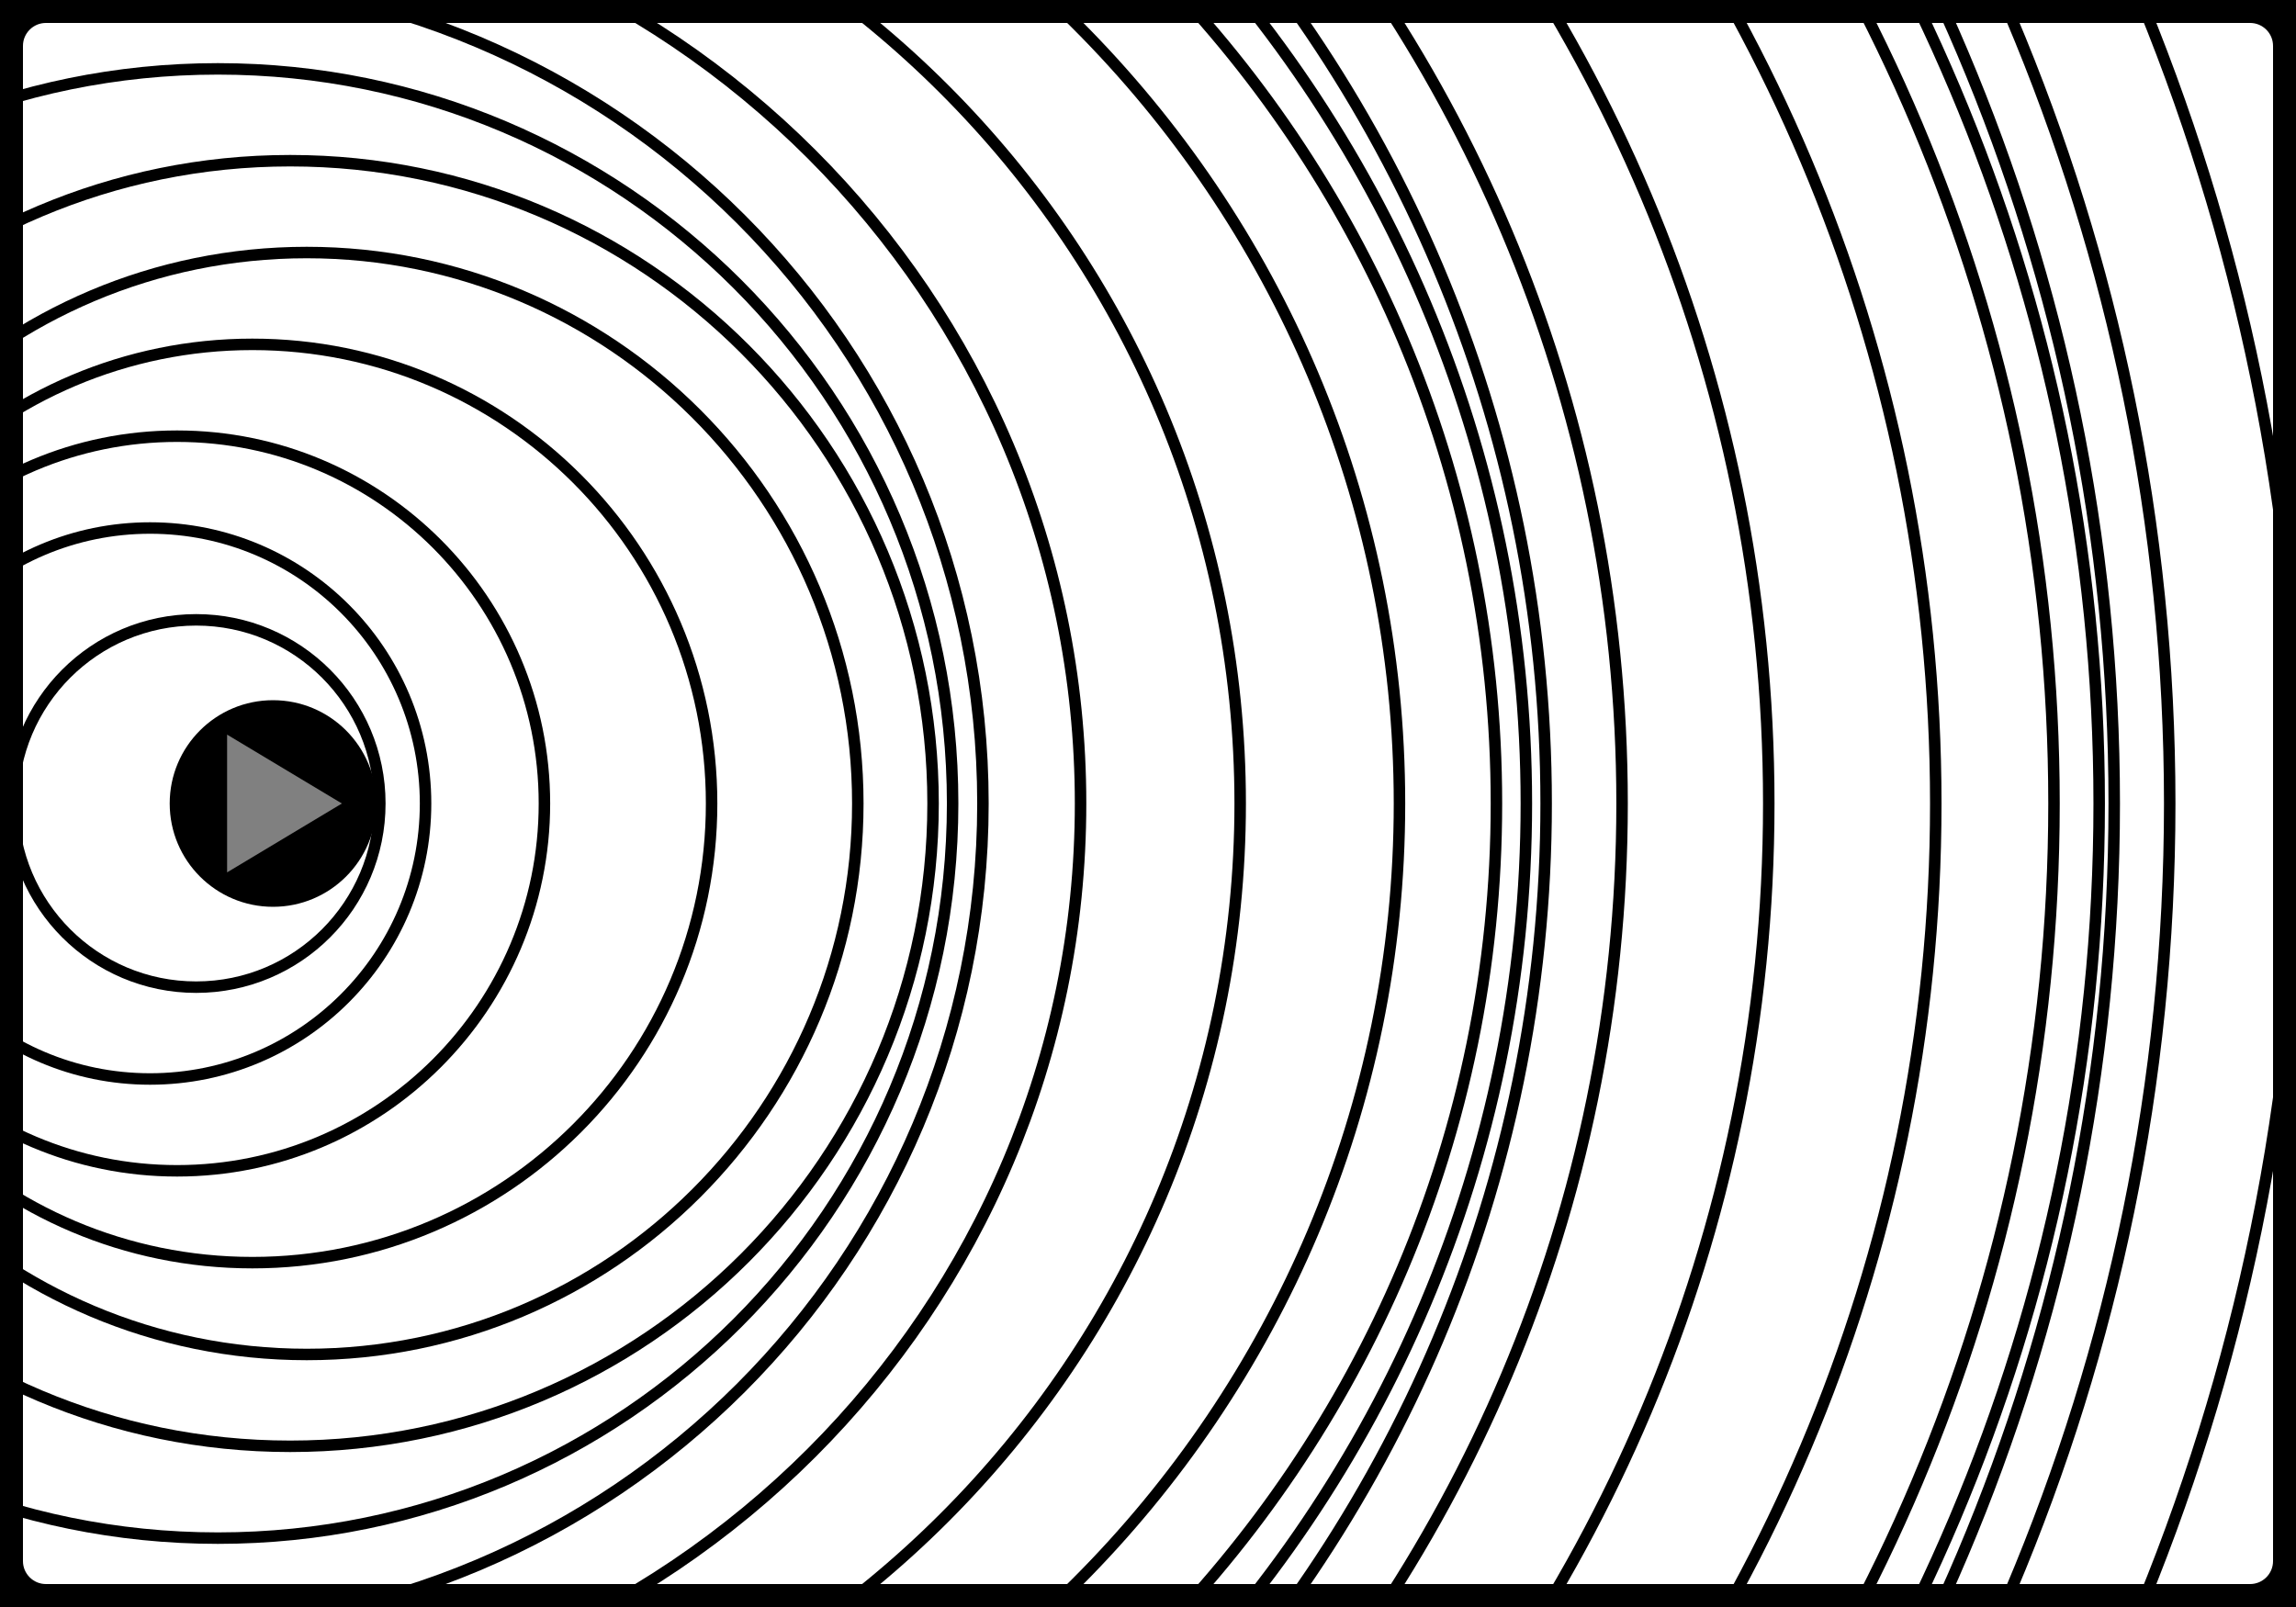
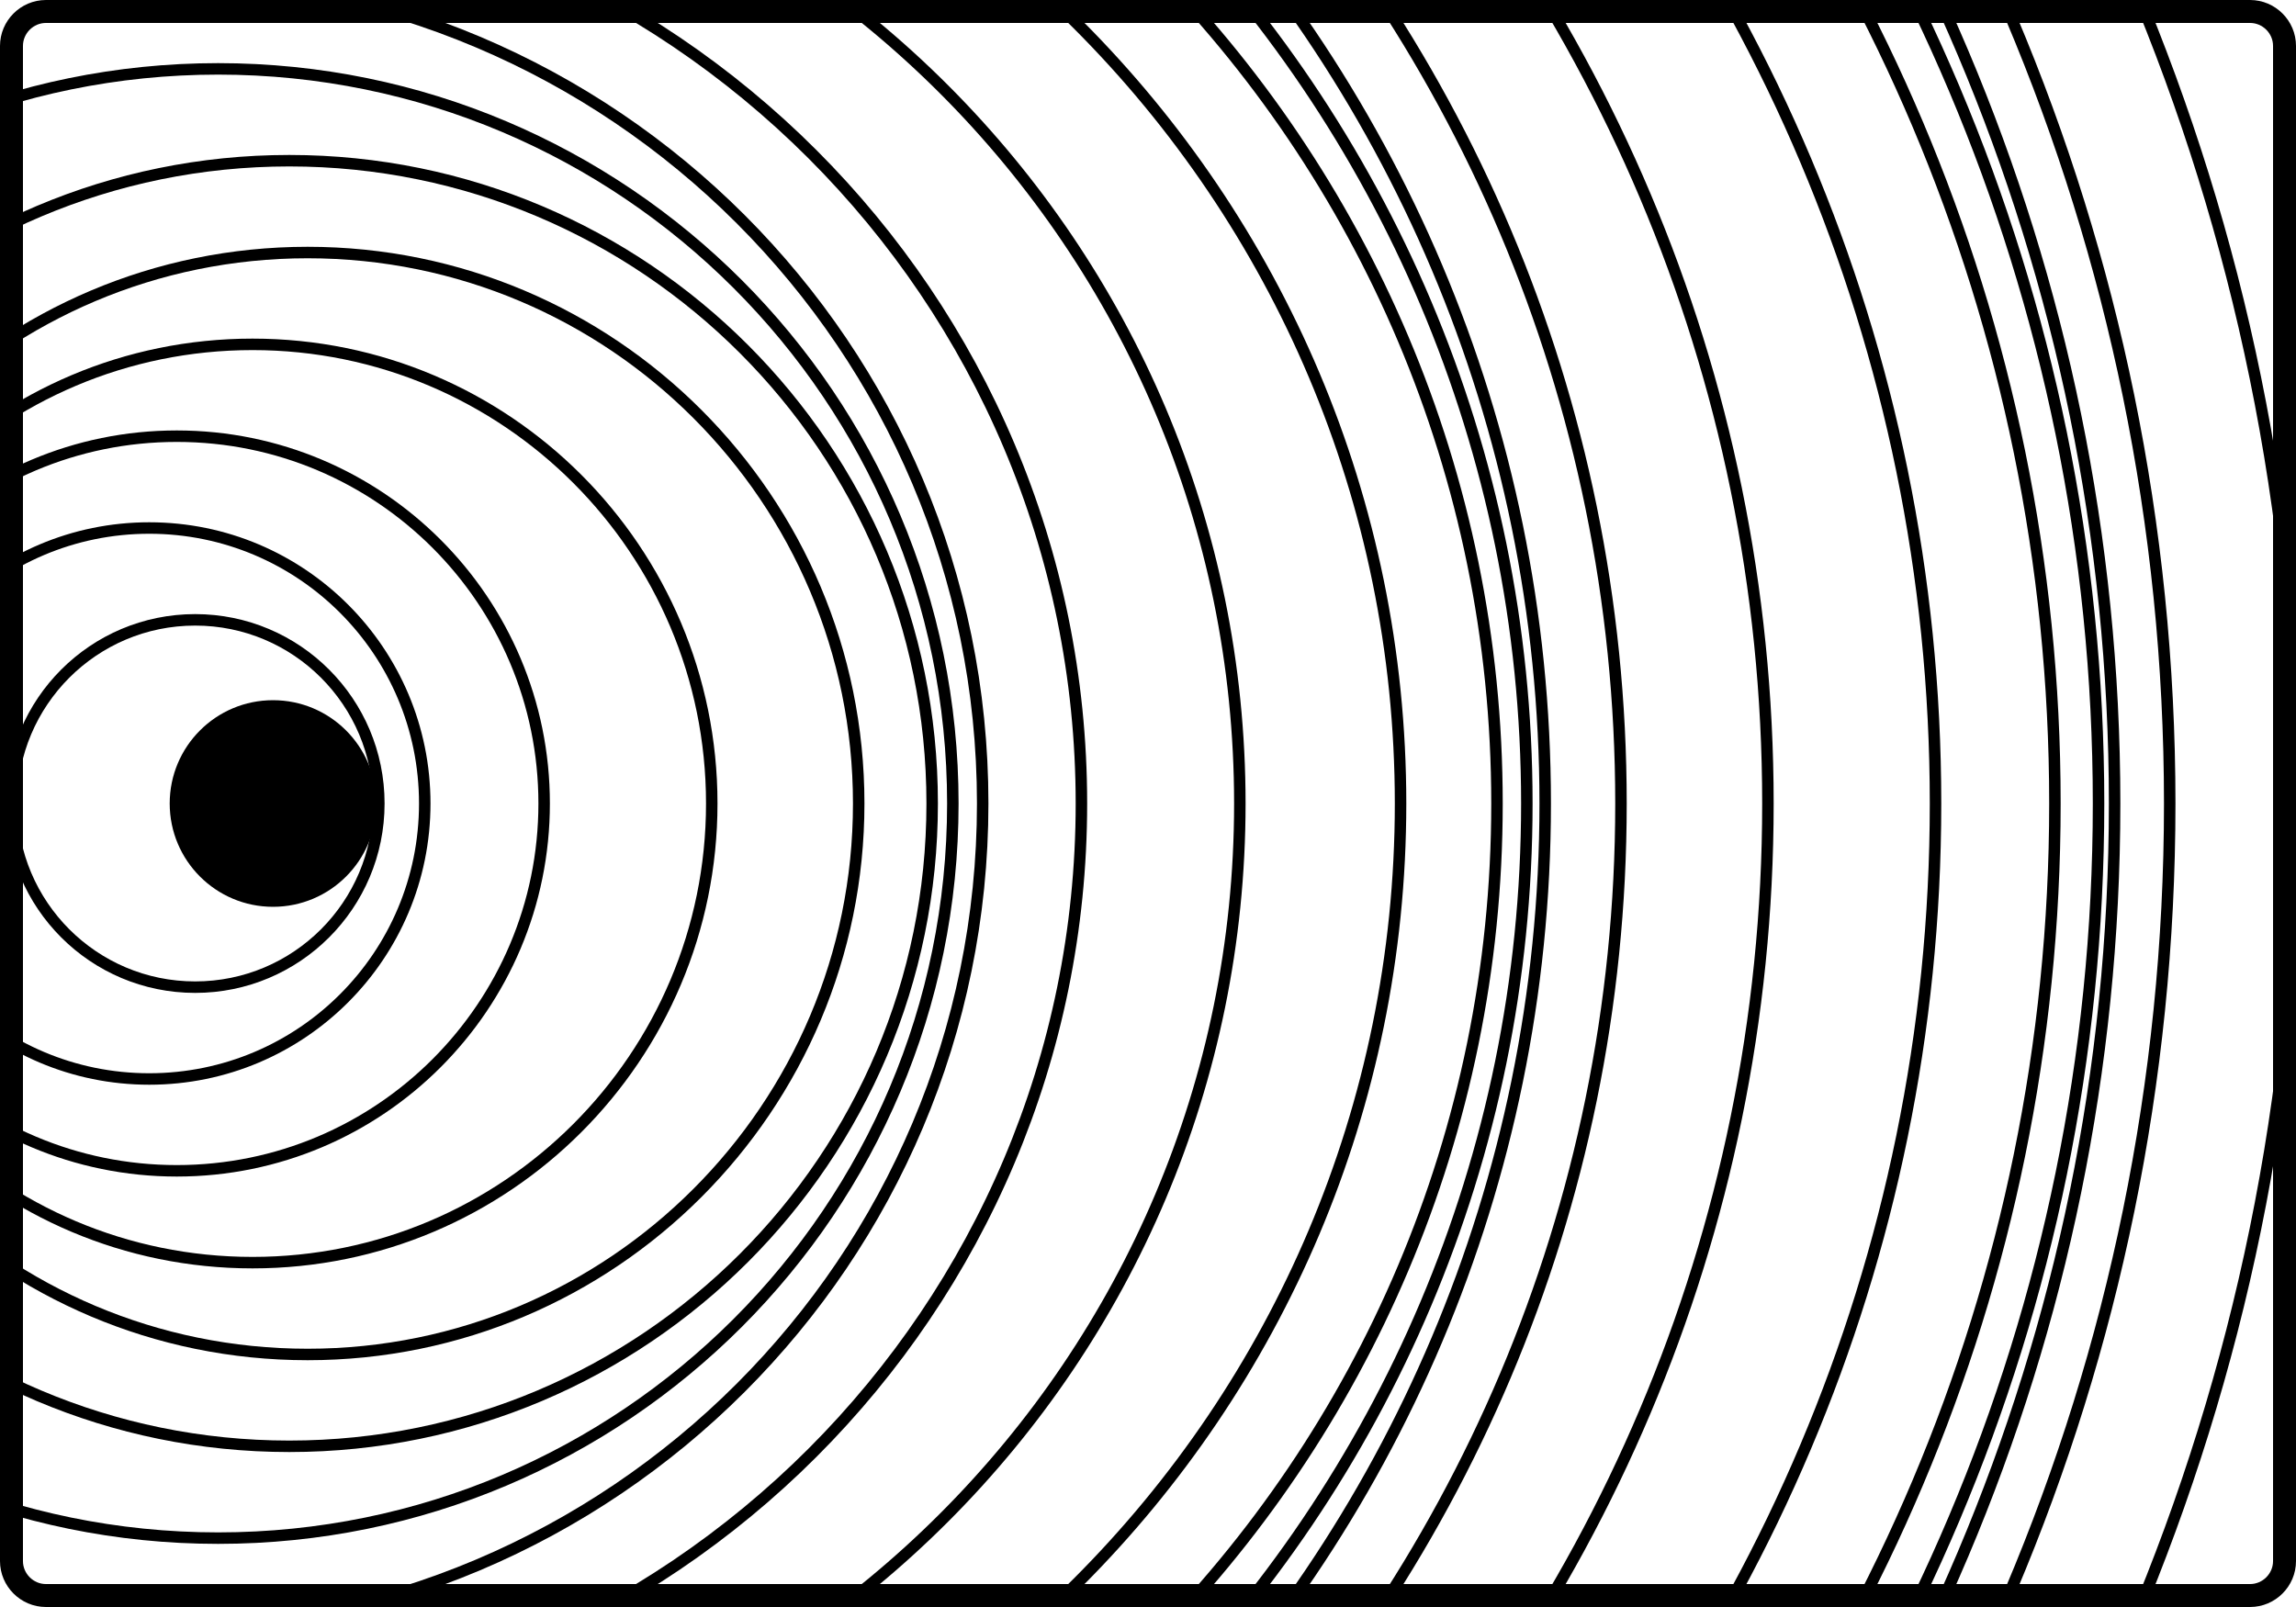
- <svg xmlns="http://www.w3.org/2000/svg" version="1.1" baseProfile="full" viewBox="0 0 100 70" class="my-16" id="sound-vibrations">
-   <g class="cursor-pointer" transform="translate(11.89106,0)">
-     <circle cx="0" cy="35" r="4.5" fill="currentColor" />
-     <polygon fill="gray" points="-2,32 3,35 -2,38" />
+ <svg xmlns="http://www.w3.org/2000/svg" xmlns:xlink="http://www.w3.org/1999/xlink" version="1.1" id="sound-vibrations" x="0px" y="0px" viewBox="0 0 100 70" style="enable-background:new 0 0 100 70;" xml:space="preserve">
+   <style type="text/css">
+ 	.st0{clip-path:url(#SVGID_2_);}
+ 	.st1{fill:none;stroke:#000000;stroke-width:0.5;stroke-linecap:round;}
+ 	.st2{fill:none;stroke:#000000;stroke-width:2;}
+ </style>
+   <g>
+     <defs>
+       <path id="SVGID_1_" d="M2,0h96c1.1,0,2,0.9,2,2v66c0,1.1-0.9,2-2,2H2c-1.1,0-2-0.9-2-2V2C0,0.9,0.9,0,2,0z" />
+     </defs>
+     <clipPath id="SVGID_2_">
+       <use xlink:href="#SVGID_1_" style="overflow:visible;" />
+     </clipPath>
+     <g class="st0">
+       <g transform="translate(11.89106,0)">
+         <circle cx="0" cy="35" r="4.5" />
+       </g>
+       <circle class="st1" cx="11.9" cy="35" r="4" />
+       <circle class="st1" cx="8.5" cy="35" r="8" />
+       <circle class="st1" cx="6.5" cy="35" r="12" />
+       <circle class="st1" cx="7.7" cy="35" r="16" />
+       <circle class="st1" cx="11" cy="35" r="20" />
+       <circle class="st1" cx="13.4" cy="35" r="24" />
+       <circle class="st1" cx="12.6" cy="35" r="28" />
+       <circle class="st1" cx="9.5" cy="35" r="32" />
+       <circle class="st1" cx="6.8" cy="35" r="36" />
+       <circle class="st1" cx="7.1" cy="35" r="40" />
+       <circle class="st1" cx="10" cy="35" r="44" />
+       <circle class="st1" cx="13" cy="35" r="48" />
+       <circle class="st1" cx="13.2" cy="35" r="52" />
+       <circle class="st1" cx="10.5" cy="35" r="56" />
+       <circle class="st1" cx="7.3" cy="35" r="60" />
+       <circle class="st1" cx="6.6" cy="35" r="64" />
+       <circle class="st1" cx="9" cy="35" r="68" />
+       <circle class="st1" cx="12.3" cy="35" r="72" />
+       <circle class="st1" cx="13.5" cy="35" r="76" />
+       <circle class="st1" cx="11.4" cy="35" r="80" />
+       <circle class="st1" cx="8.1" cy="35" r="84" />
+       <circle class="st1" cx="6.5" cy="35" r="88" />
+       <circle class="st1" cx="8.1" cy="35" r="92" />
+       <circle class="st1" cx="11.5" cy="35" r="96" />
+       <path class="st2" d="M2,0h96c1.1,0,2,0.9,2,2v66c0,1.1-0.9,2-2,2H2c-1.1,0-2-0.9-2-2V2C0,0.9,0.9,0,2,0z" />
+     </g>
  </g>
-   <circle cx="11.891" r="4" cy="35" stroke-width="0.5" stroke-linecap="round" stroke="currentColor" fill="none" />
-   <circle cx="8.543" r="8" cy="35" stroke-width="0.5" stroke-linecap="round" stroke="currentColor" fill="none" />
-   <circle cx="6.535" r="12" cy="35" stroke-width="0.5" stroke-linecap="round" stroke="currentColor" fill="none" />
-   <circle cx="7.712" r="16" cy="35" stroke-width="0.5" stroke-linecap="round" stroke="currentColor" fill="none" />
-   <circle cx="10.993" r="20" cy="35" stroke-width="0.5" stroke-linecap="round" stroke="currentColor" fill="none" />
-   <circle cx="13.361" r="24" cy="35" stroke-width="0.5" stroke-linecap="round" stroke="currentColor" fill="none" />
-   <circle cx="12.639" r="28" cy="35" stroke-width="0.5" stroke-linecap="round" stroke="currentColor" fill="none" />
-   <circle cx="9.491" r="32" cy="35" stroke-width="0.5" stroke-linecap="round" stroke="currentColor" fill="none" />
-   <circle cx="6.811" r="36" cy="35" stroke-width="0.5" stroke-linecap="round" stroke="currentColor" fill="none" />
-   <circle cx="7.063" r="40" cy="35" stroke-width="0.5" stroke-linecap="round" stroke="currentColor" fill="none" />
-   <circle cx="10.015" r="44" cy="35" stroke-width="0.5" stroke-linecap="round" stroke="currentColor" fill="none" />
-   <circle cx="12.953" r="48" cy="35" stroke-width="0.5" stroke-linecap="round" stroke="currentColor" fill="none" />
-   <circle cx="13.176" r="52" cy="35" stroke-width="0.5" stroke-linecap="round" stroke="currentColor" fill="none" />
-   <circle cx="10.479" r="56" cy="35" stroke-width="0.5" stroke-linecap="round" stroke="currentColor" fill="none" />
-   <circle cx="7.341" r="60" cy="35" stroke-width="0.5" stroke-linecap="round" stroke="currentColor" fill="none" />
-   <circle cx="6.648" r="64" cy="35" stroke-width="0.5" stroke-linecap="round" stroke="currentColor" fill="none" />
-   <circle cx="9.037" r="68" cy="35" stroke-width="0.5" stroke-linecap="round" stroke="currentColor" fill="none" />
-   <circle cx="12.311" r="72" cy="35" stroke-width="0.5" stroke-linecap="round" stroke="currentColor" fill="none" />
-   <circle cx="13.46" r="76" cy="35" stroke-width="0.5" stroke-linecap="round" stroke="currentColor" fill="none" />
-   <circle cx="11.428" r="80" cy="35" stroke-width="0.5" stroke-linecap="round" stroke="currentColor" fill="none" />
-   <circle cx="8.083" r="84" cy="35" stroke-width="0.5" stroke-linecap="round" stroke="currentColor" fill="none" />
-   <circle cx="6.5" r="88" cy="35" stroke-width="0.5" stroke-linecap="round" stroke="currentColor" fill="none" />
-   <circle cx="8.135" r="92" cy="35" stroke-width="0.5" stroke-linecap="round" stroke="currentColor" fill="none" />
-   <circle cx="11.485" r="96" cy="35" stroke-width="0.5" stroke-linecap="round" stroke="currentColor" fill="none" />
-   <rect x="0" y="0" width="100" height="70" stroke="currentColor" fill="none" stroke-width="2" rx="2" />
</svg>
